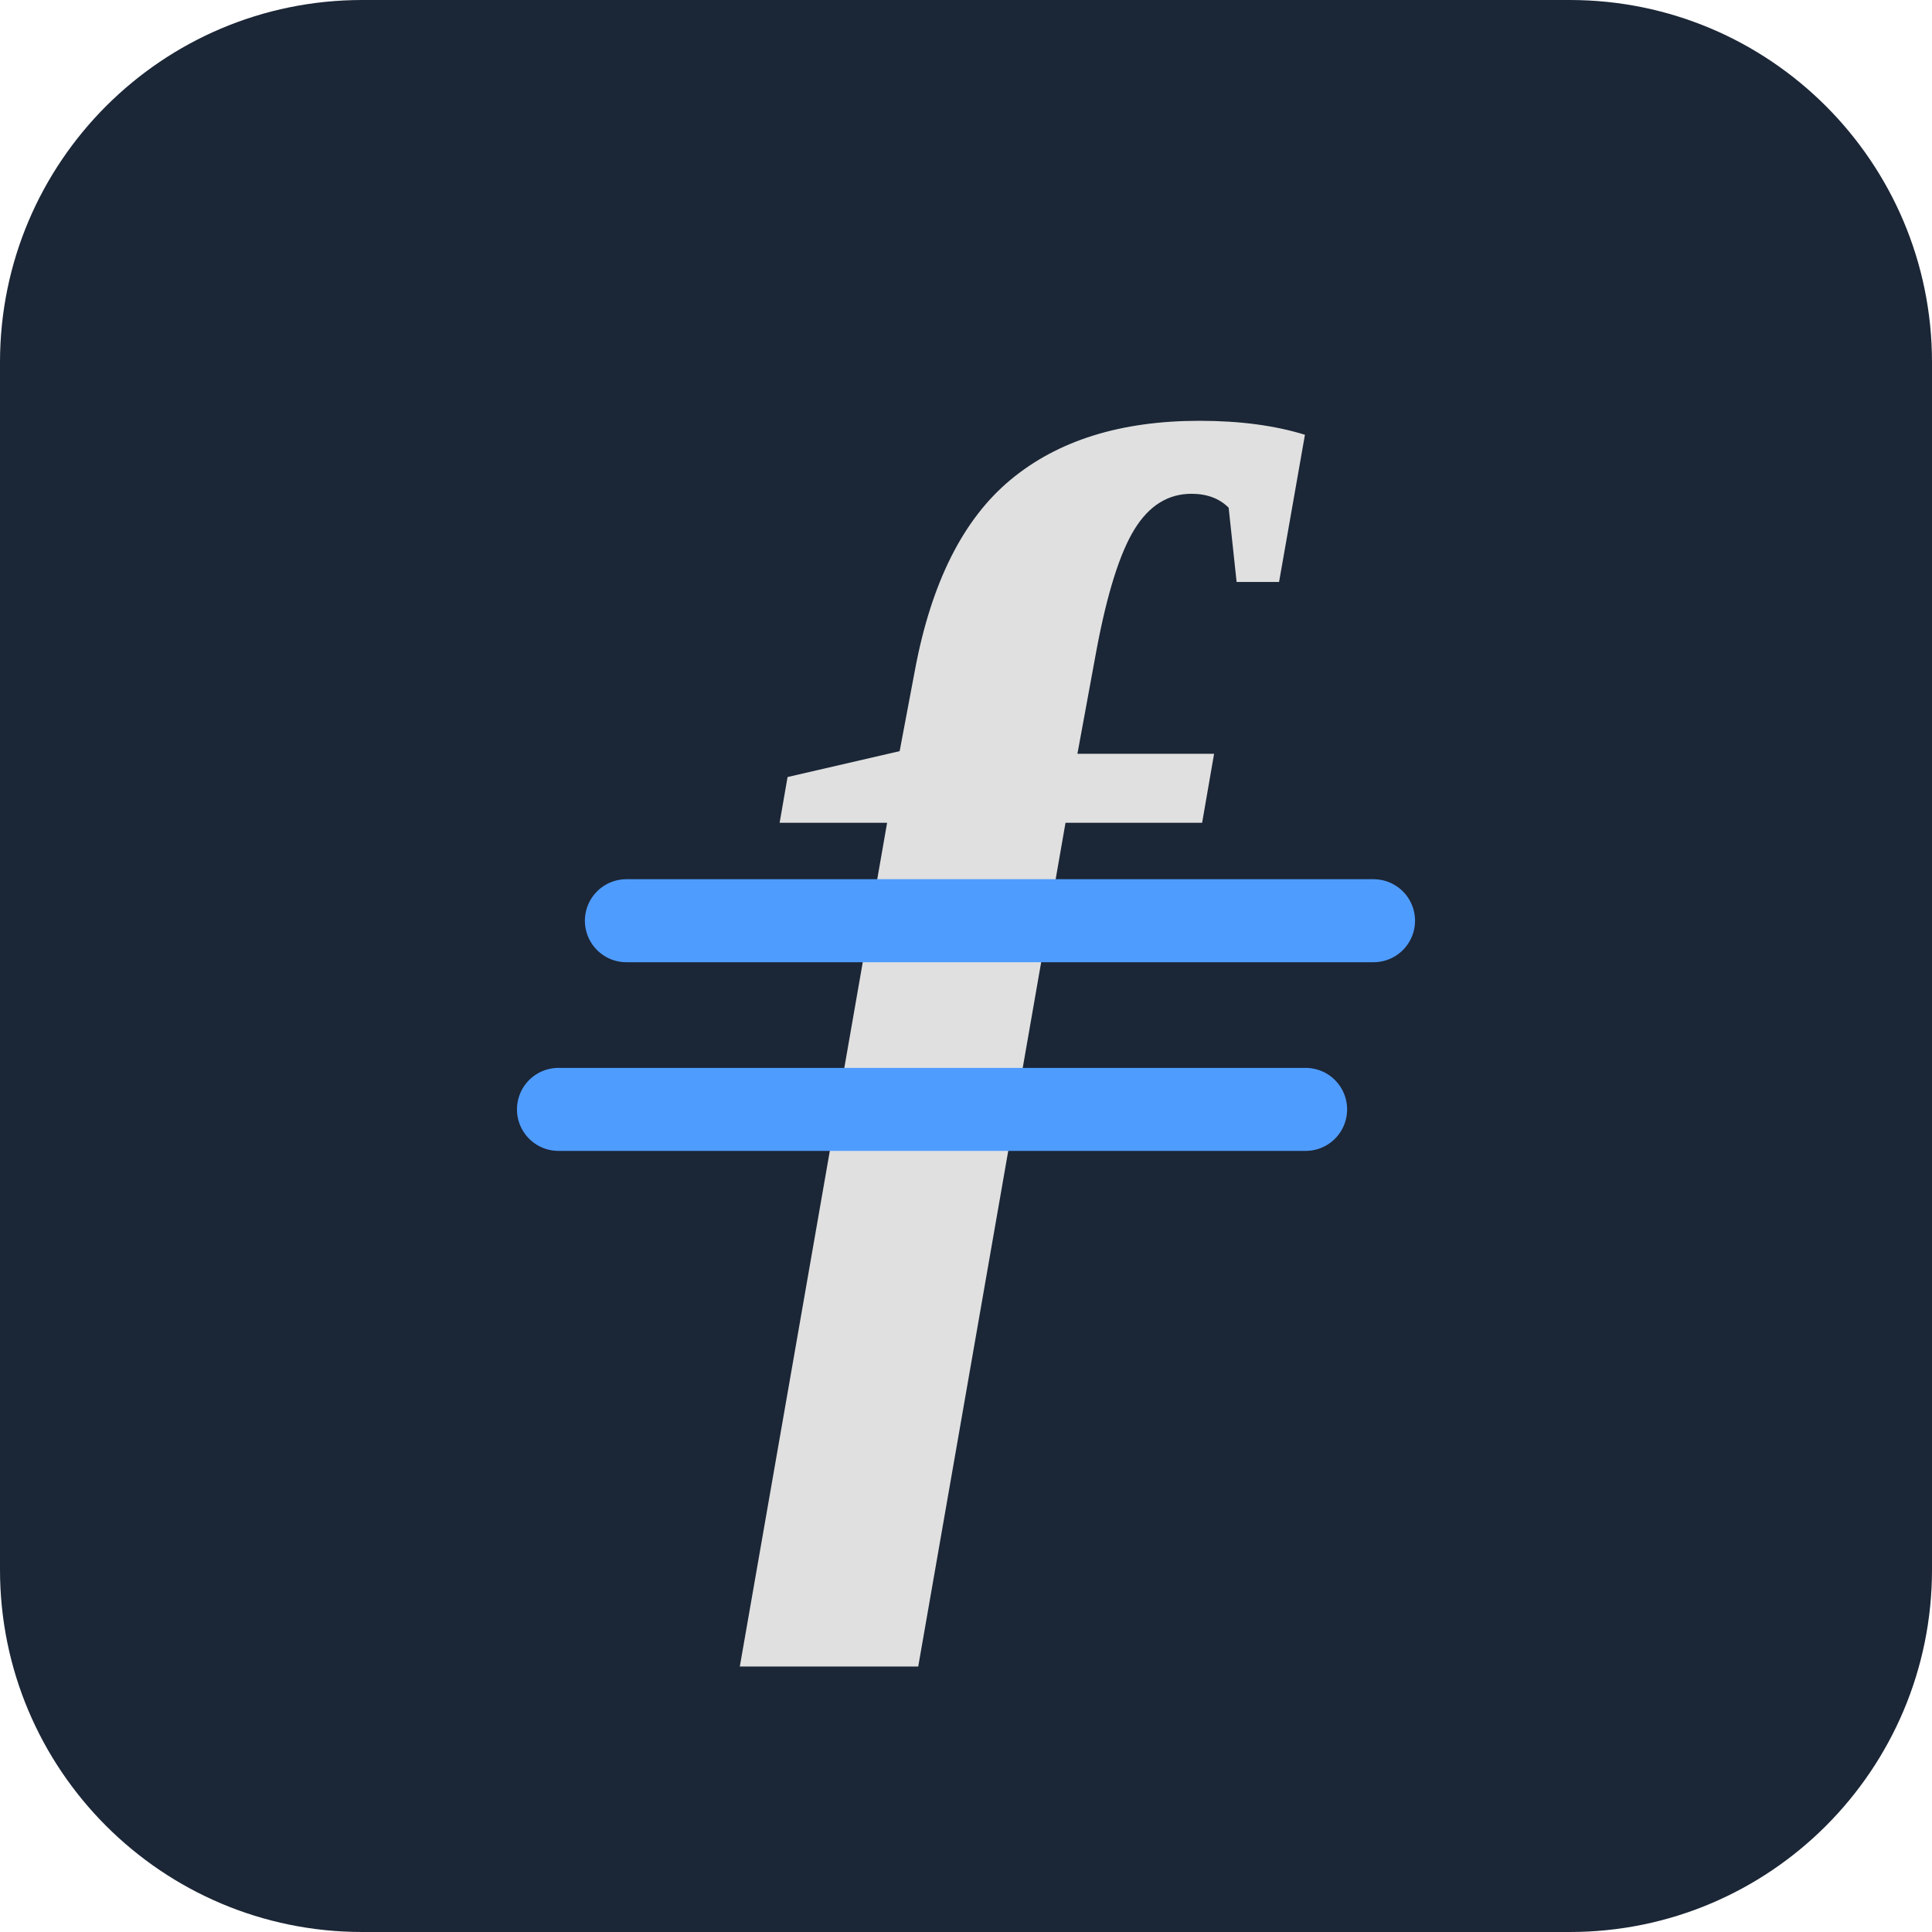
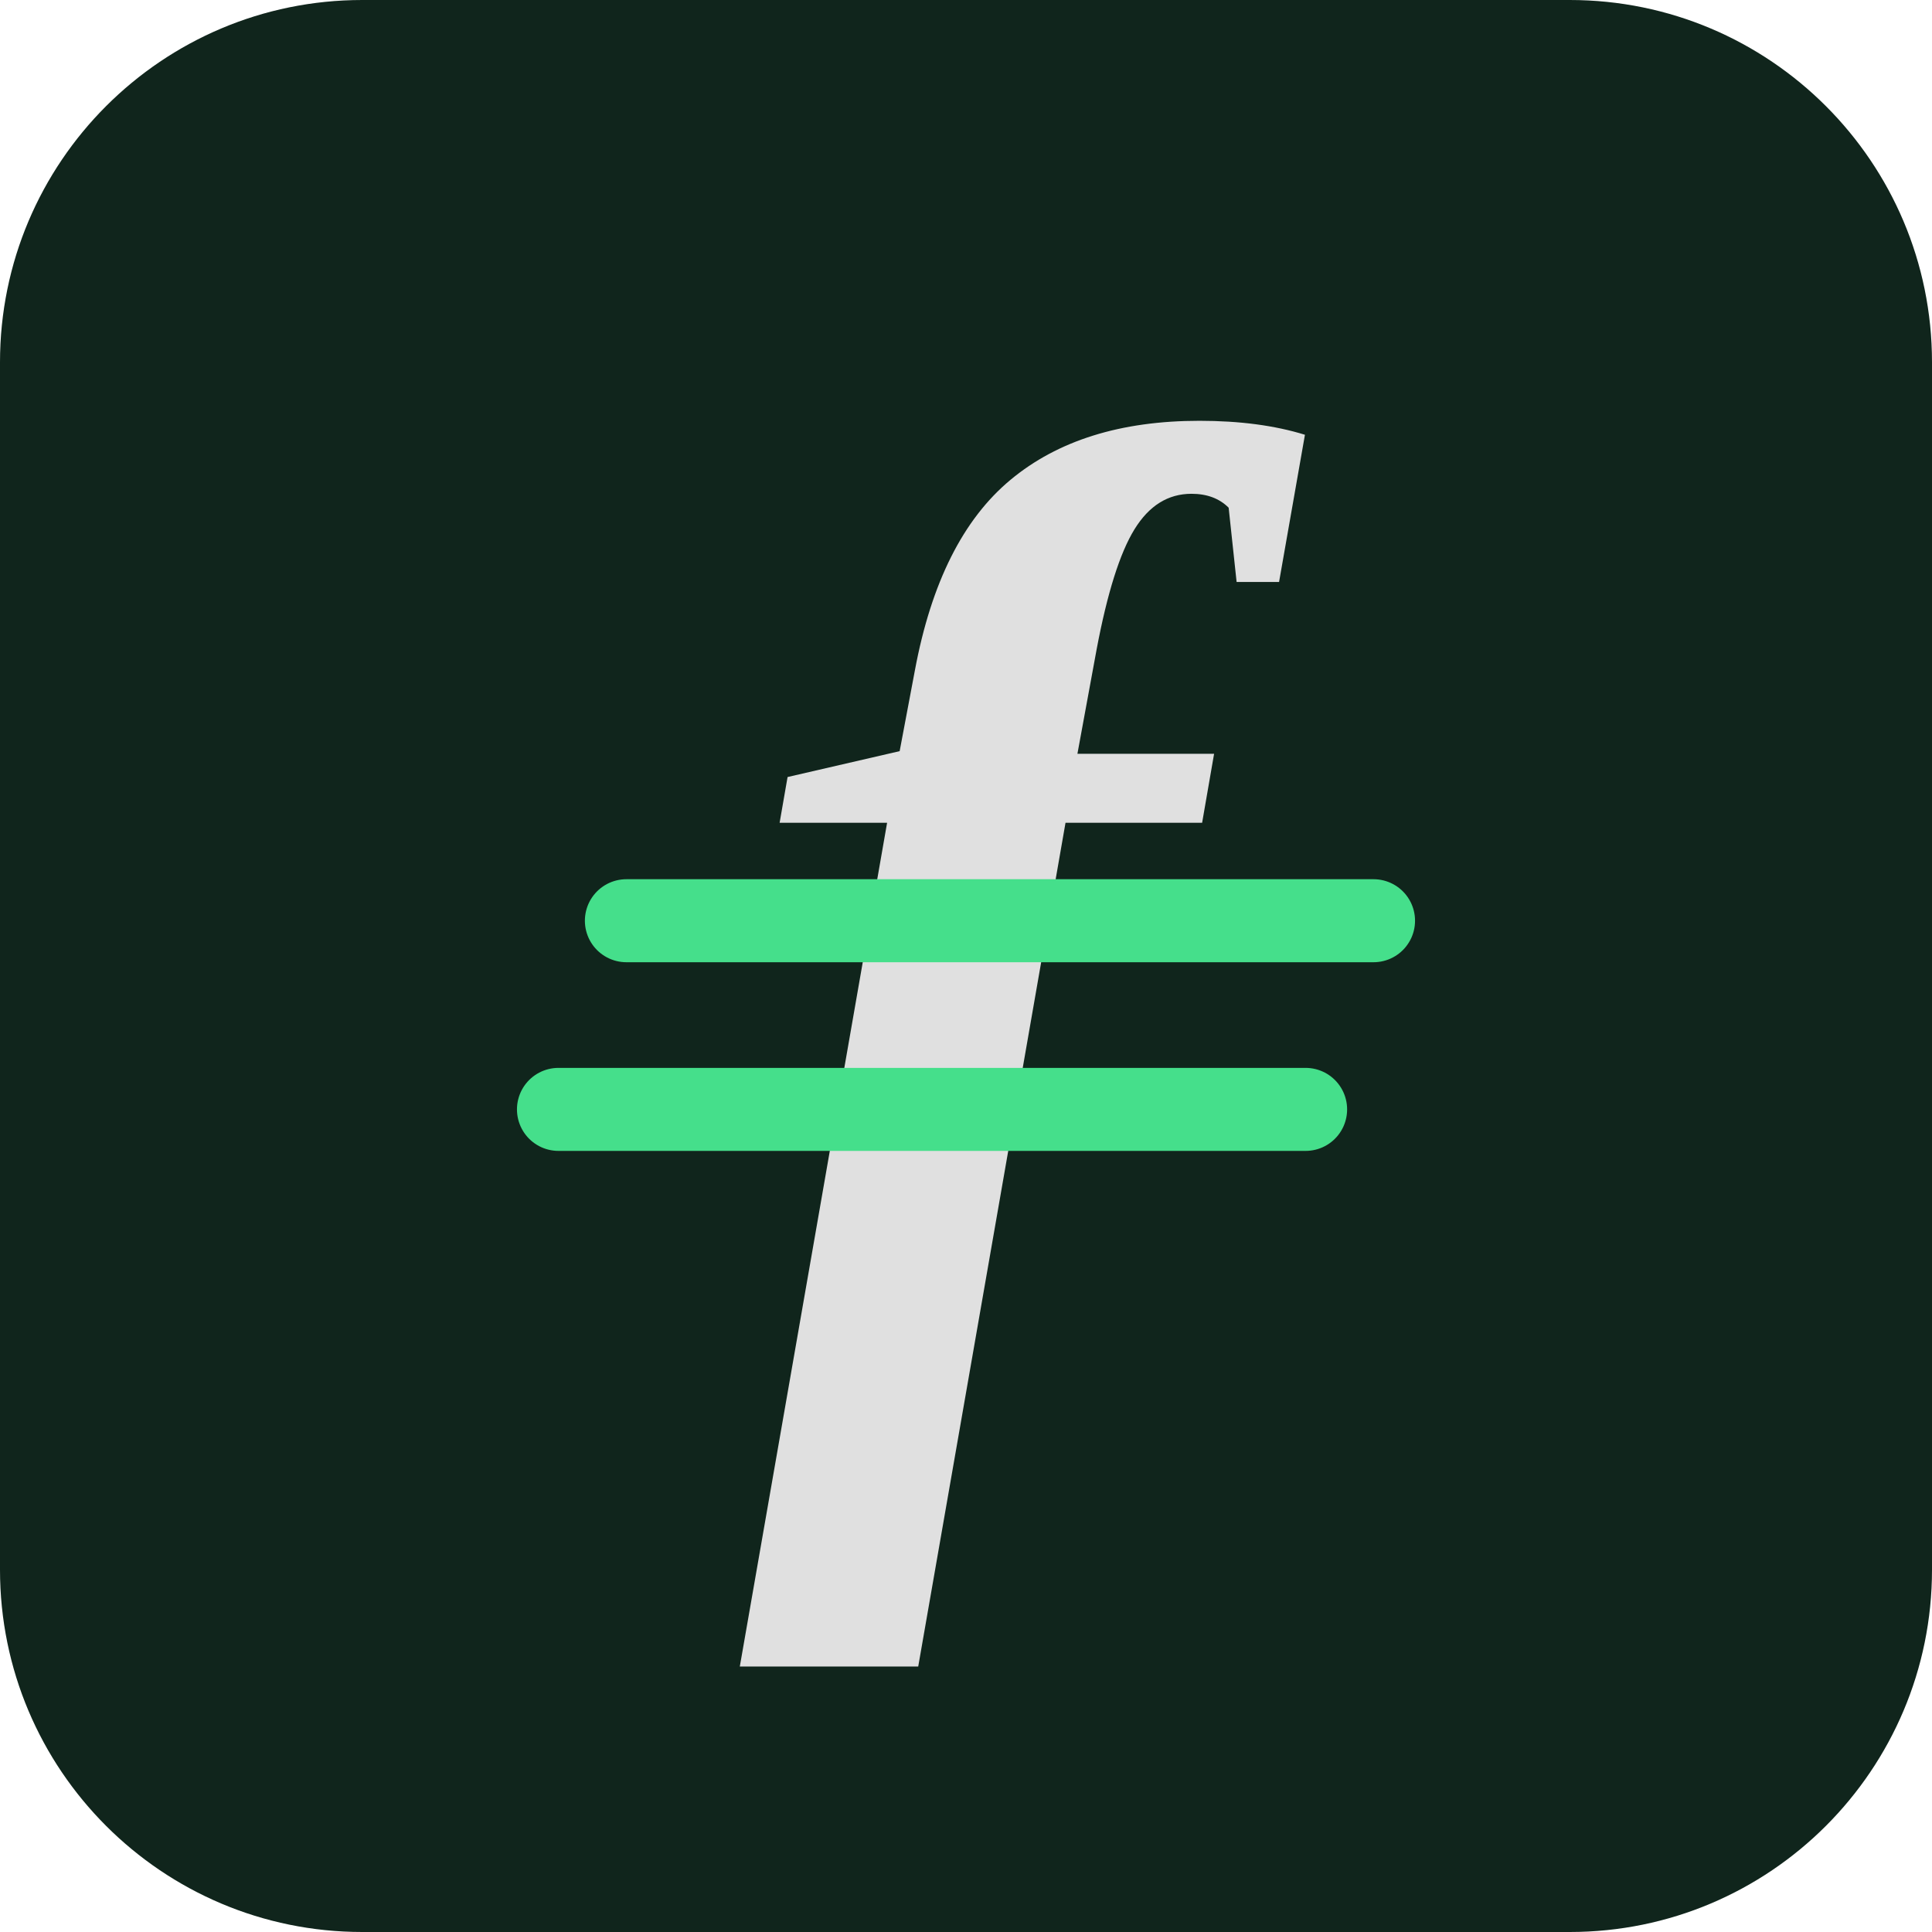
<svg xmlns="http://www.w3.org/2000/svg" viewBox="0 0 512 512">
-   <rect width="512" height="512" rx="96" fill="#1b2636" />
+   <rect width="512" height="512" rx="96" fill="#10251c" />
  <text x="256" y="365" text-anchor="middle" font-family="Georgia, 'Times New Roman', serif" font-size="360" font-style="italic" font-weight="700" fill="#e0e0e0">f</text>
-   <path d="M166 244h198M148 294h198" stroke="#4f9cff" stroke-width="22" stroke-linecap="round" />
+   <path d="M166 244h198M148 294h198" stroke="#45df8b" stroke-width="22" stroke-linecap="round" />
</svg>
